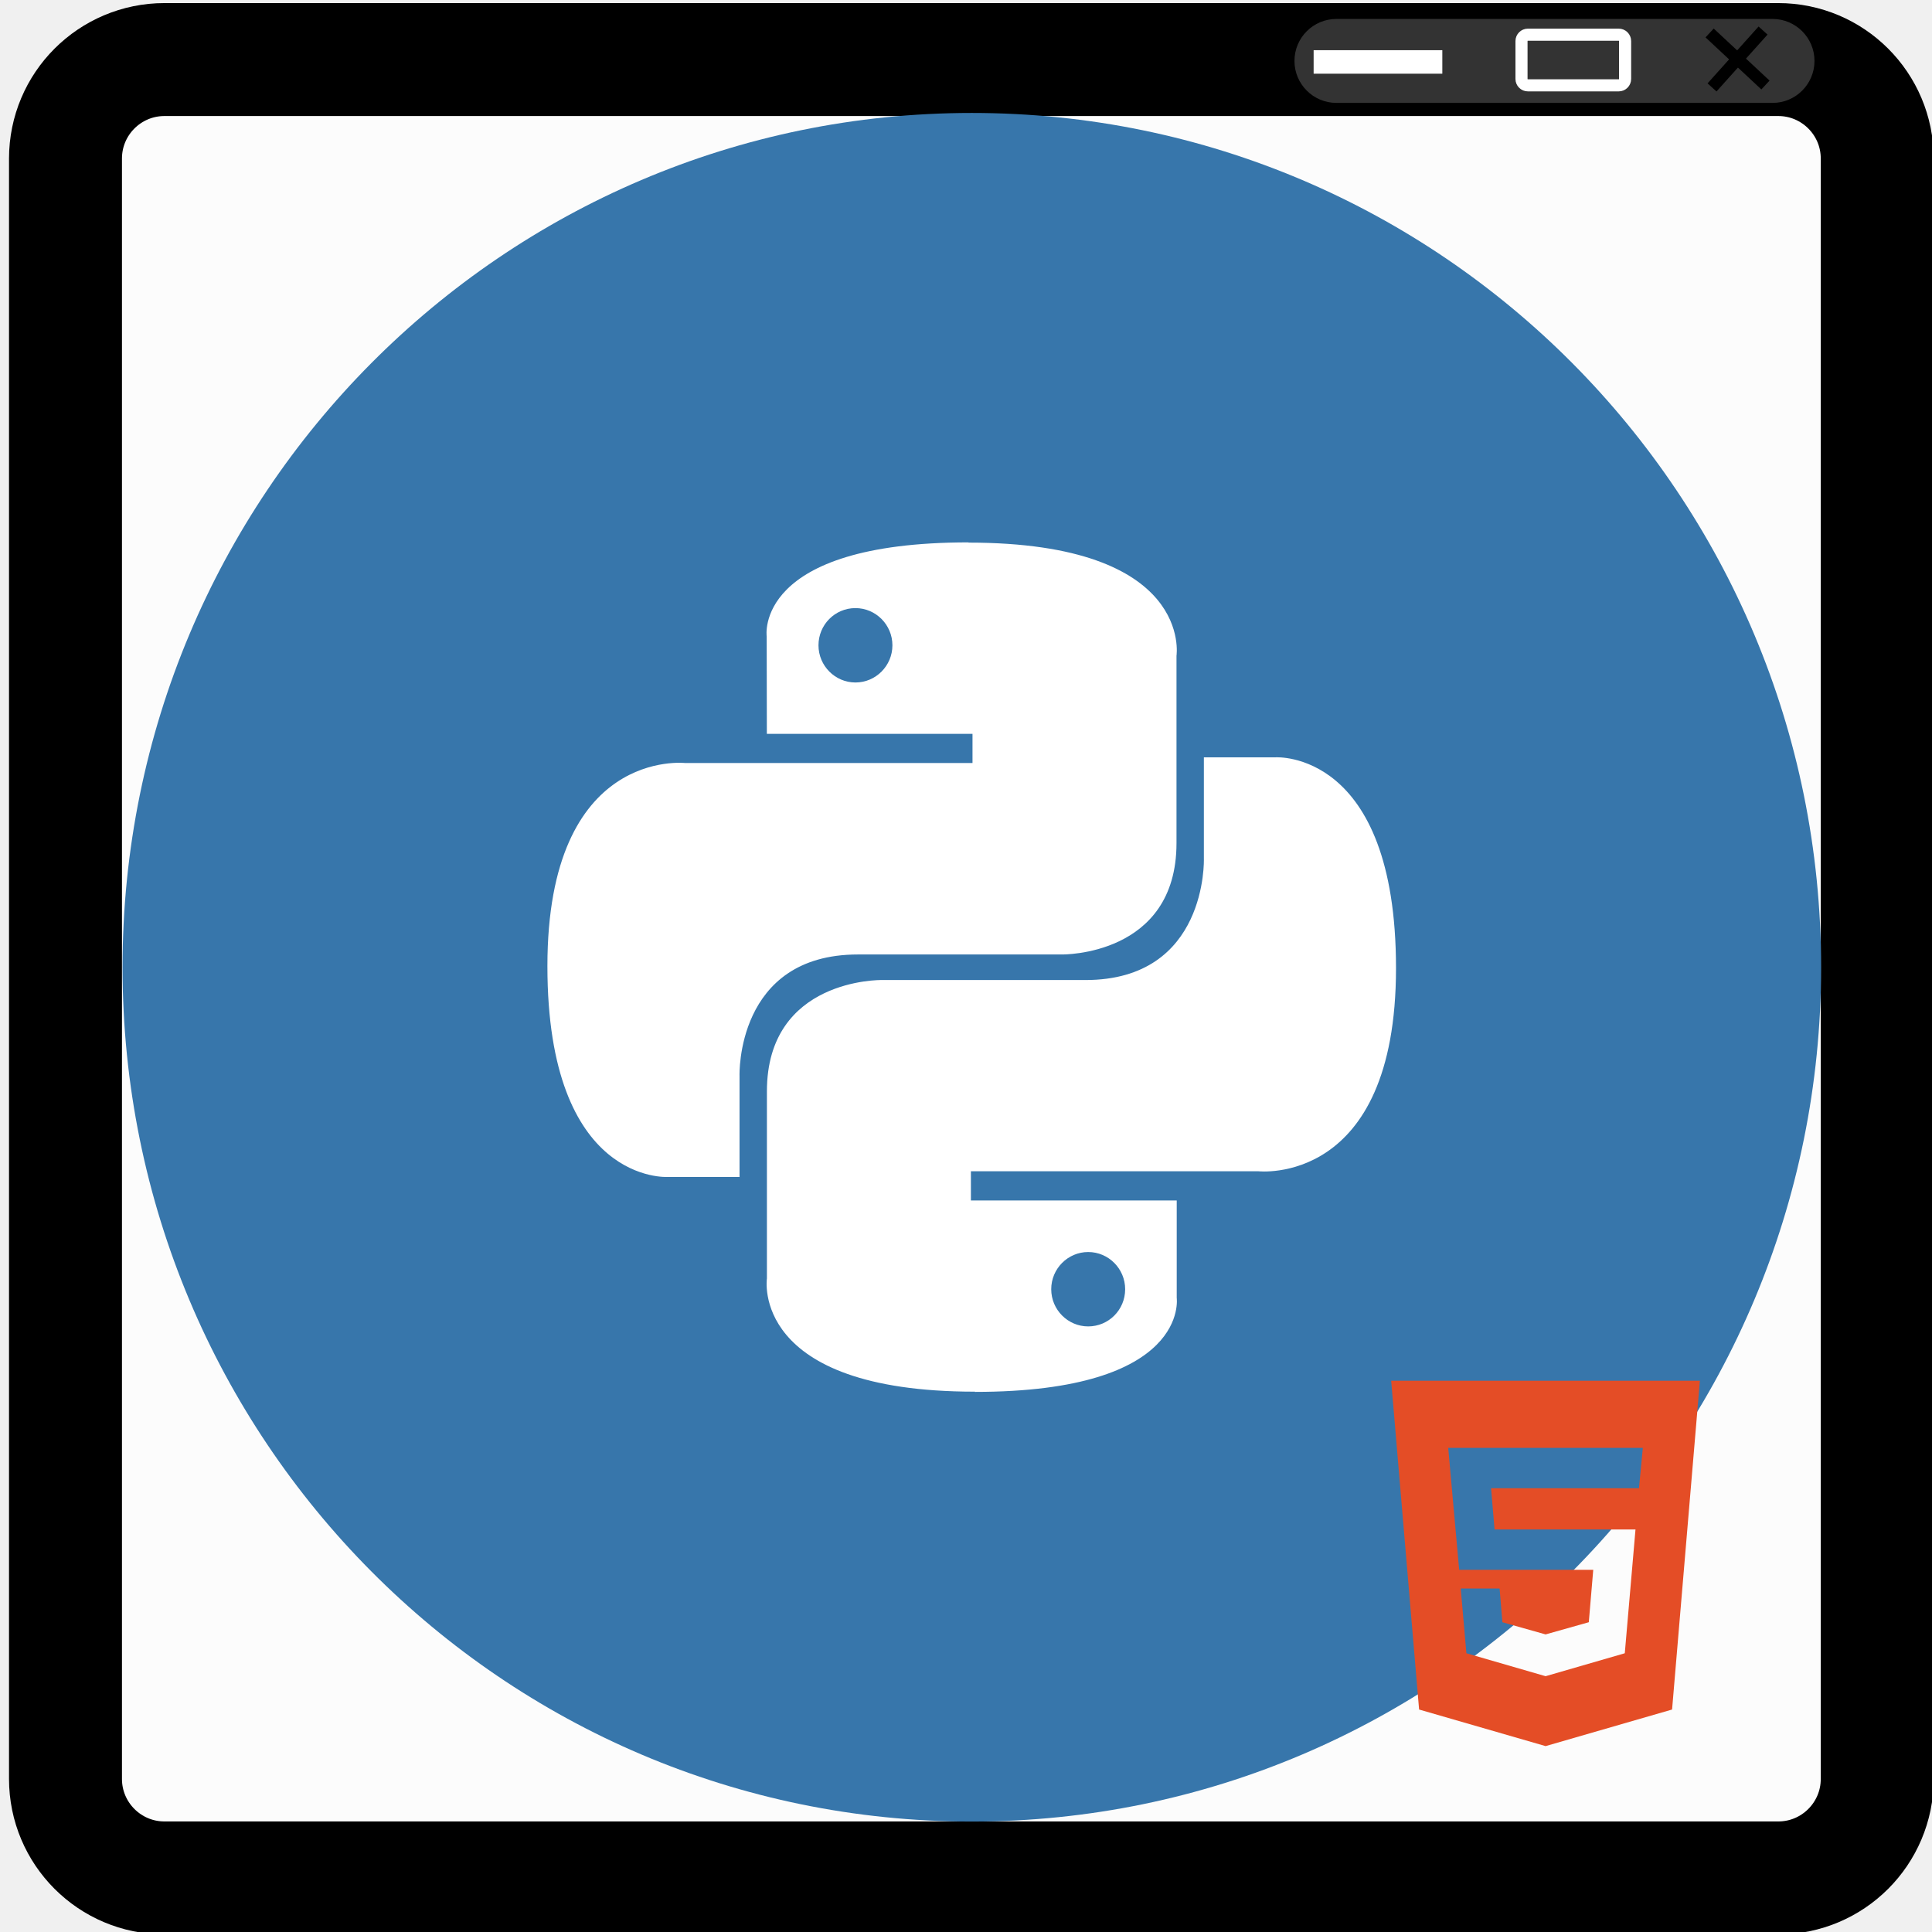
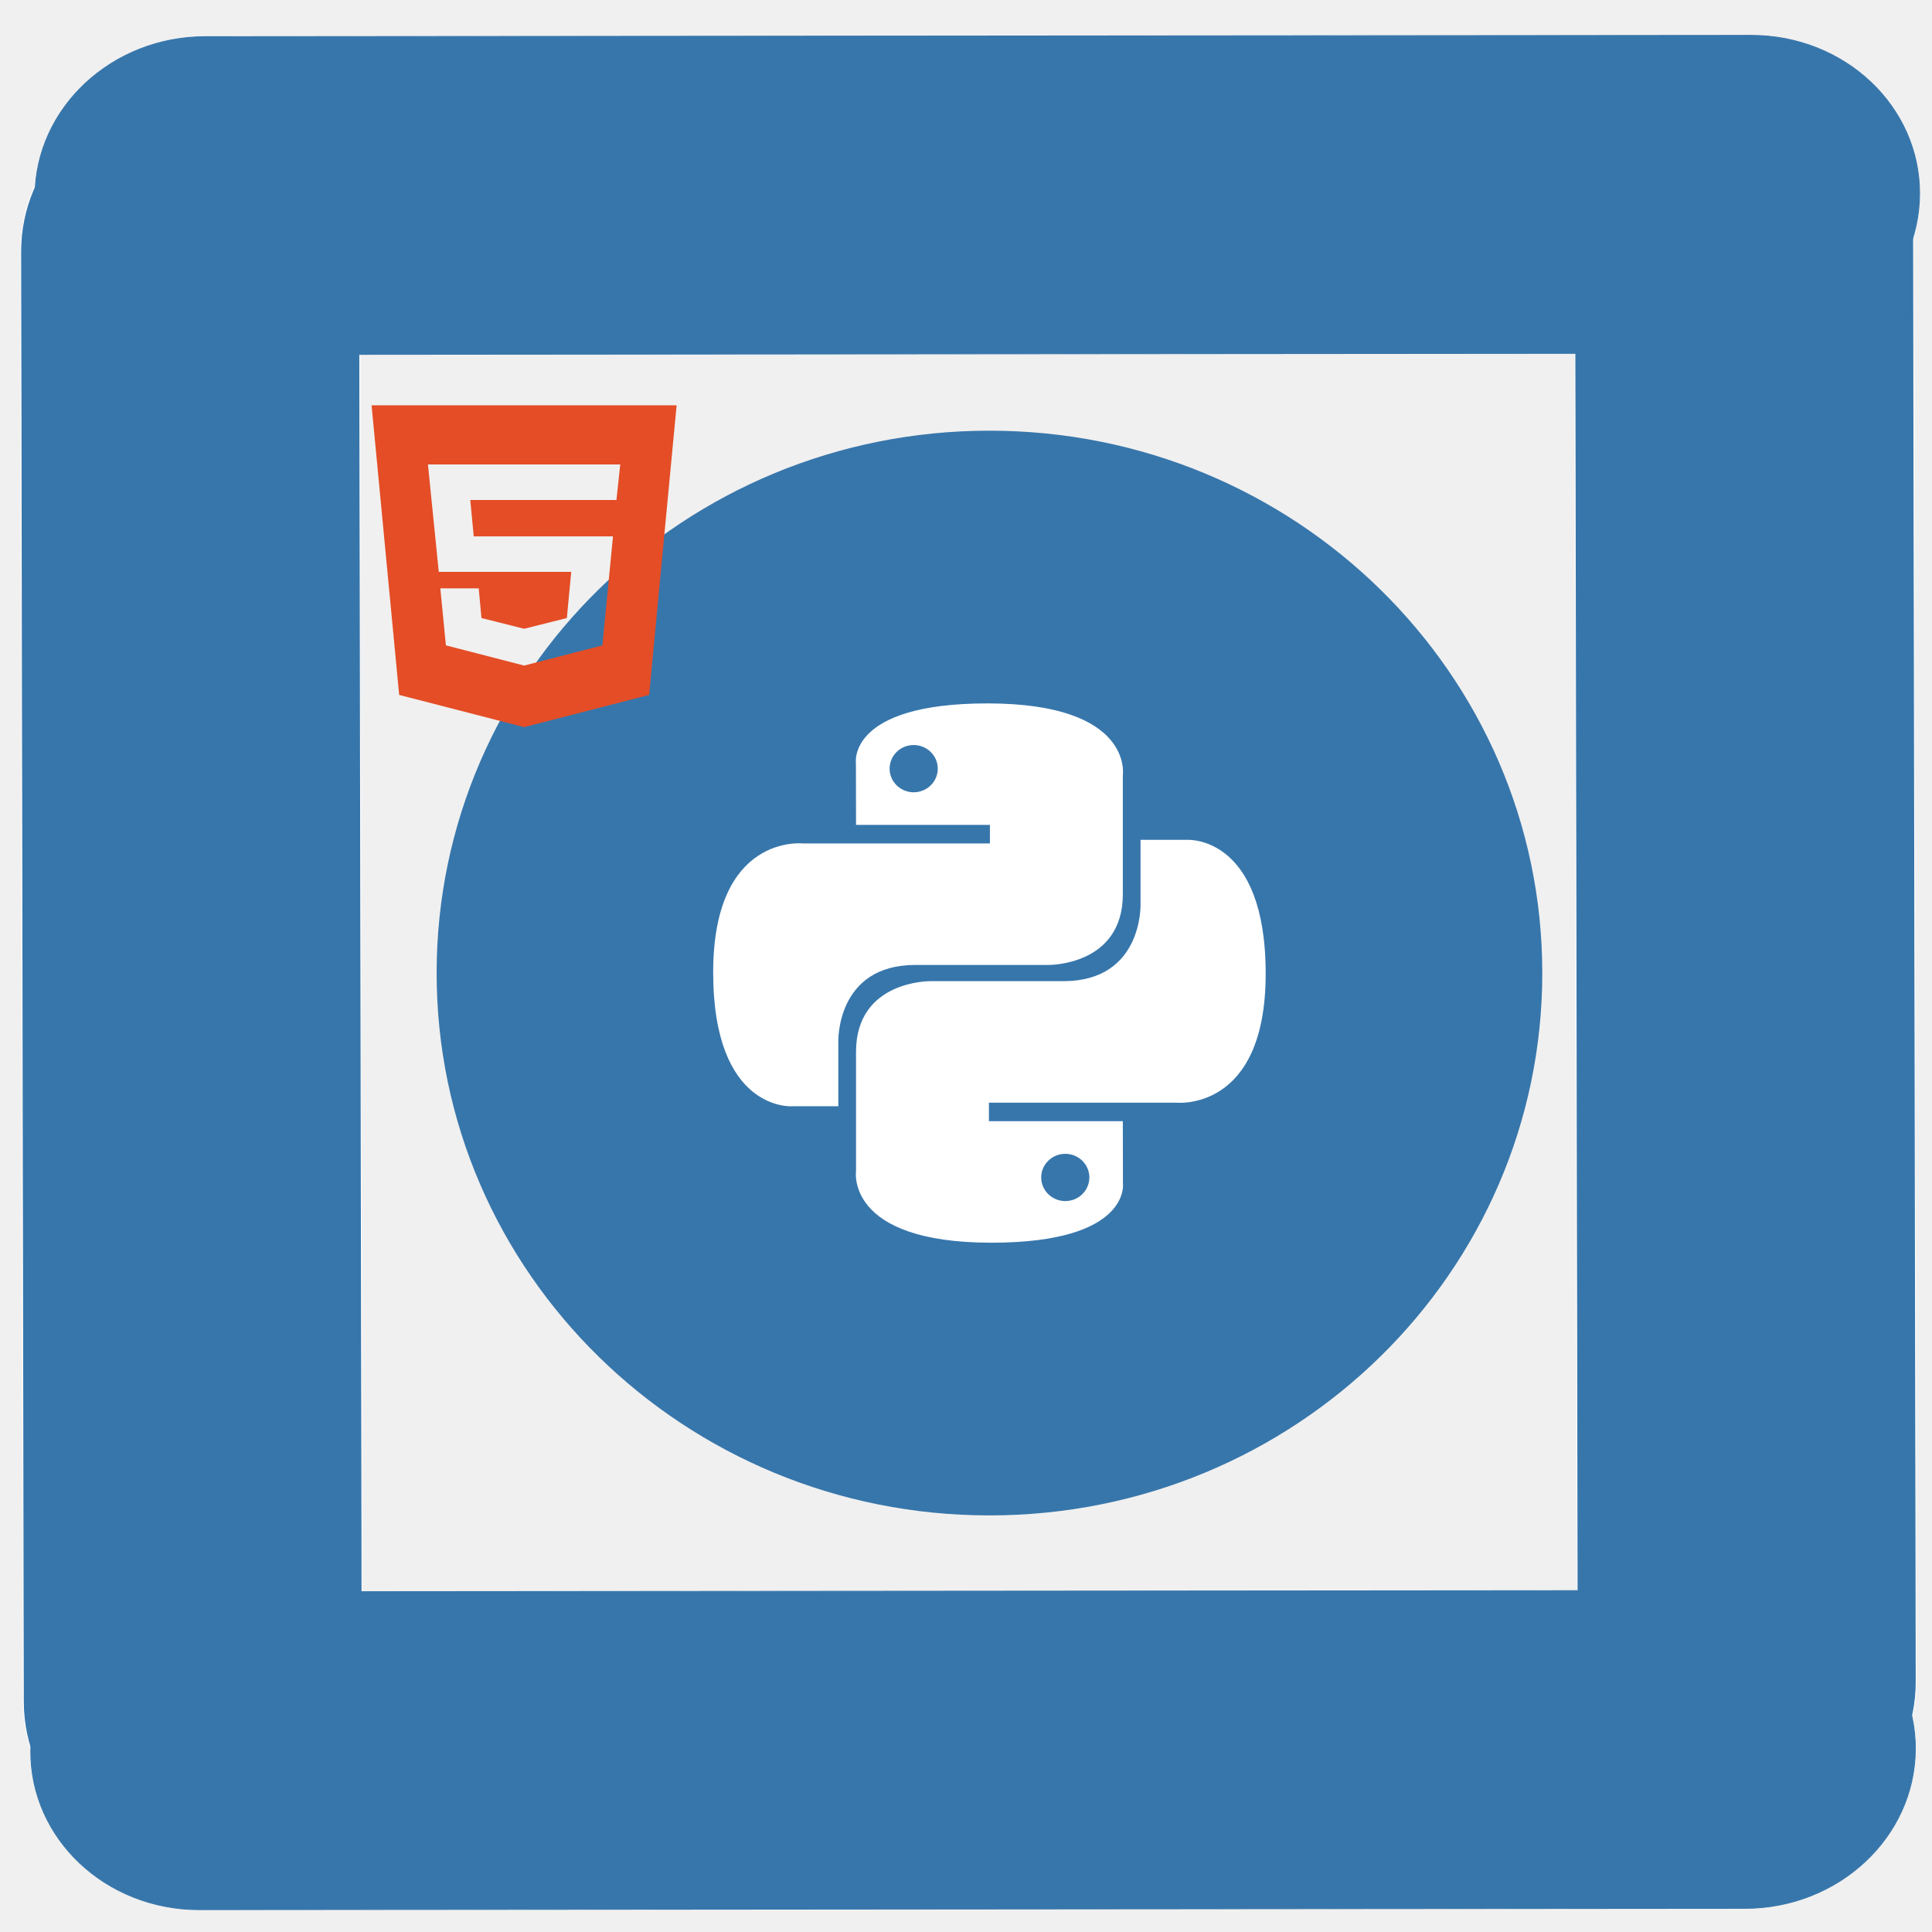
- <svg xmlns="http://www.w3.org/2000/svg" width="32" height="32" viewBox="0 0 8.467 8.467" version="1.1" id="svg4993">
-   <defs id="defs4990" />
+ <svg xmlns="http://www.w3.org/2000/svg" width="32" height="32" viewBox="0 0 8.467 8.467" version="1.1" id="svg141" xml:space="preserve">
+   <defs id="defs138" />
  <g id="layer1">
-     <rect style="fill:#ffffff;fill-opacity:0.77;stroke:#000000;stroke-width:0.495" id="rect505" width="7.94" height="7.969" x="0.287" y="0.261" ry="0.434" />
-     <ellipse cx="4.259" cy="4.239" style="fill:#3776ab;stroke-width:0.007" id="circle507" rx="3.722" ry="3.744" />
-     <path d="m 4.245,2.377 c -0.944,0 -0.885,0.412 -0.885,0.412 l 7.264e-4,0.427 H 4.262 V 3.344 H 3.003 c 0,0 -0.604,-0.069 -0.604,0.89 0,0.959 0.528,0.924 0.528,0.924 H 3.241 V 4.714 c 0,0 -0.017,-0.531 0.519,-0.531 h 0.894 c 0,0 0.502,0.008 0.502,-0.488 V 2.874 c 0,0 0.076,-0.496 -0.912,-0.496 z M 3.749,2.665 c 0.089,0 0.162,0.073 0.162,0.163 0,0.09 -0.073,0.163 -0.162,0.163 -0.089,0 -0.162,-0.073 -0.162,-0.163 0,-0.09 0.072,-0.163 0.162,-0.163 z m 0.523,3.435 c 0.944,0 0.885,-0.412 0.885,-0.412 L 5.157,5.261 H 4.255 V 5.133 h 1.259 c 0,0 0.604,0.069 0.604,-0.89 0,-0.959 -0.528,-0.924 -0.528,-0.924 H 5.276 v 0.445 c 0,0 0.017,0.531 -0.519,0.531 h -0.894 c 0,0 -0.502,-0.008 -0.502,0.488 v 0.82 c 0,0 -0.075,0.496 0.912,0.496 z M 4.769,5.813 c -0.089,0 -0.162,-0.073 -0.162,-0.163 0,-0.09 0.073,-0.163 0.162,-0.163 0.089,0 0.162,0.073 0.162,0.163 0,0.091 -0.073,0.163 -0.162,0.163 z" style="fill:#ffffff;stroke-width:0.007" id="path509" />
-     <g id="use539" transform="matrix(0.5274644,0,0,0.5291764,-0.1610234,0.03590236)">
+     <g id="g3788" transform="matrix(0.1311135,0,0,0.1296374,0.08584719,0.1076997)">
+       <rect style="fill:#3776ab;fill-opacity:1;stroke:#ffffff;stroke-width:0.029" id="rect871" width="11.326" height="59.762" x="0.024" y="2.304" ry="5.373" transform="matrix(0.9999921,0.00397178,0.00179391,0.9999984,0,0)" />
+       <rect style="fill:#3776ab;fill-opacity:1;stroke:#ffffff;stroke-width:0.029" id="rect977" width="11.326" height="59.762" x="51.968" y="1.377" ry="5.373" transform="matrix(0.9999921,0.00397178,0.00179391,0.9999984,0,0)" />
+       <rect style="fill:#3776ab;fill-opacity:1;stroke:#3776ab;stroke-width:0.029;stroke-opacity:1" id="rect871-9" width="10.745" height="62.992" x="0.414" y="-63.538" ry="5.663" transform="matrix(-0.00525718,0.9999862,-0.9999996,8.5460561e-4,0,0)" />
+       <rect style="fill:#3776ab;fill-opacity:1;stroke:#3776ab;stroke-width:0.029;stroke-opacity:1" id="rect977-8" width="10.745" height="62.992" x="52.988" y="-63.673" ry="5.663" transform="matrix(-0.00525718,0.9999862,-0.9999996,8.5460561e-4,0,0)" />
+     </g>
+     <g id="g1544" transform="matrix(0.00473196,0,0,0.00464244,1.913543,1.887448)">
+       <circle cx="512" cy="512" r="512" style="fill:#3776ab" id="circle1532" />
+       <path transform="translate(428.423,184.256)" d="m 81.7,73.2 c -129.9,0 -121.8,56.3 -121.8,56.3 l 0.1,58.4 H 84 v 17.5 H -89.2 c 0,0 -83.1,-9.4 -83.1,121.7 0,131.1 72.6,126.4 72.6,126.4 h 43.3 v -60.8 c 0,0 -2.3,-72.6 71.4,-72.6 h 123 c 0,0 69.1,1.1 69.1,-66.8 V 141.1 c 0,0 10.4,-67.9 -125.4,-67.9 z m -68.3,39.3 c 12.3,0 22.3,10 22.3,22.3 0,12.3 -10,22.3 -22.3,22.3 -12.3,0 -22.3,-10 -22.3,-22.3 0,-12.3 9.9,-22.3 22.3,-22.3 z m 72,469.8 c 129.9,0 121.8,-56.3 121.8,-56.3 l -0.1,-58.4 h -124 v -17.5 h 173.2 c 0,0 83.1,9.4 83.1,-121.7 C 339.4,197.3 266.8,202 266.8,202 h -43.3 v 60.8 c 0,0 2.3,72.6 -71.4,72.6 h -123 c 0,0 -69.1,-1.1 -69.1,66.8 v 112.2 c 0,0 -10.3,67.9 125.4,67.9 z M 153.8,543 c -12.3,0 -22.3,-10 -22.3,-22.3 0,-12.3 10,-22.3 22.3,-22.3 12.3,0 22.3,10 22.3,22.3 0,12.4 -10,22.3 -22.3,22.3 z" style="fill:#ffffff" id="path1534" />
+     </g>
+     <g id="use539" transform="matrix(0.5211708,0,0,0.4660785,-4.554722,-3.521549)">
      <path d="m 13.147,13.814 0.658,-0.19 0.089,-1.025 H 12.723 L 12.694,12.257 h 1.229 l 0.032,-0.334 h -1.617 l 0.091,1.01 h 1.114 l -0.037,0.434 -0.359,0.101 -0.359,-0.101 -0.023,-0.279 h -0.323 l 0.047,0.536 0.658,0.19 M 11.864,11.367 h 2.565 l -0.231,2.723 -1.051,0.303 -1.051,-0.303 z" fill="#e44d26" id="path544" style="stroke-width:0.165" />
-     </g>
-     <rect style="fill:#333333;fill-opacity:1;stroke:#3776ab;stroke-width:0;stroke-dasharray:none;stroke-opacity:1" id="rect2793" width="2.279" height="0.368" x="5.673" y="0.083" ry="0.184" />
-     <rect style="fill:#ffffff;fill-opacity:0;stroke:#ffffff;stroke-width:0.053;stroke-dasharray:none;stroke-opacity:1" id="rect2899" width="0.454" height="0.222" x="6.668" y="0.152" ry="0.028" />
-     <rect style="fill:#ffffff;fill-opacity:0;stroke:#ffffff;stroke-width:0.102;stroke-dasharray:none;stroke-opacity:1" id="rect3443" width="0.462" height="0.001" x="5.808" y="0.271" ry="0" />
-     <g id="g4228" transform="matrix(0.5274644,0,0,0.5291764,0.03299802,0.00424741)" style="fill:#fffff0;fill-opacity:0.909">
-       <path style="fill:#fffff0;fill-opacity:0.909;stroke:#000000;stroke-width:0.1;stroke-linecap:butt;stroke-linejoin:miter;stroke-dasharray:none;stroke-opacity:1" d="m 14.142,0.265 0.464,0.431" id="path4222" />
-       <path style="fill:#fffff0;fill-opacity:0.909;stroke:#000000;stroke-width:0.1;stroke-linecap:butt;stroke-linejoin:miter;stroke-dasharray:none;stroke-opacity:1" d="M 14.586,0.245 14.162,0.716" id="path4224" />
    </g>
  </g>
</svg>
